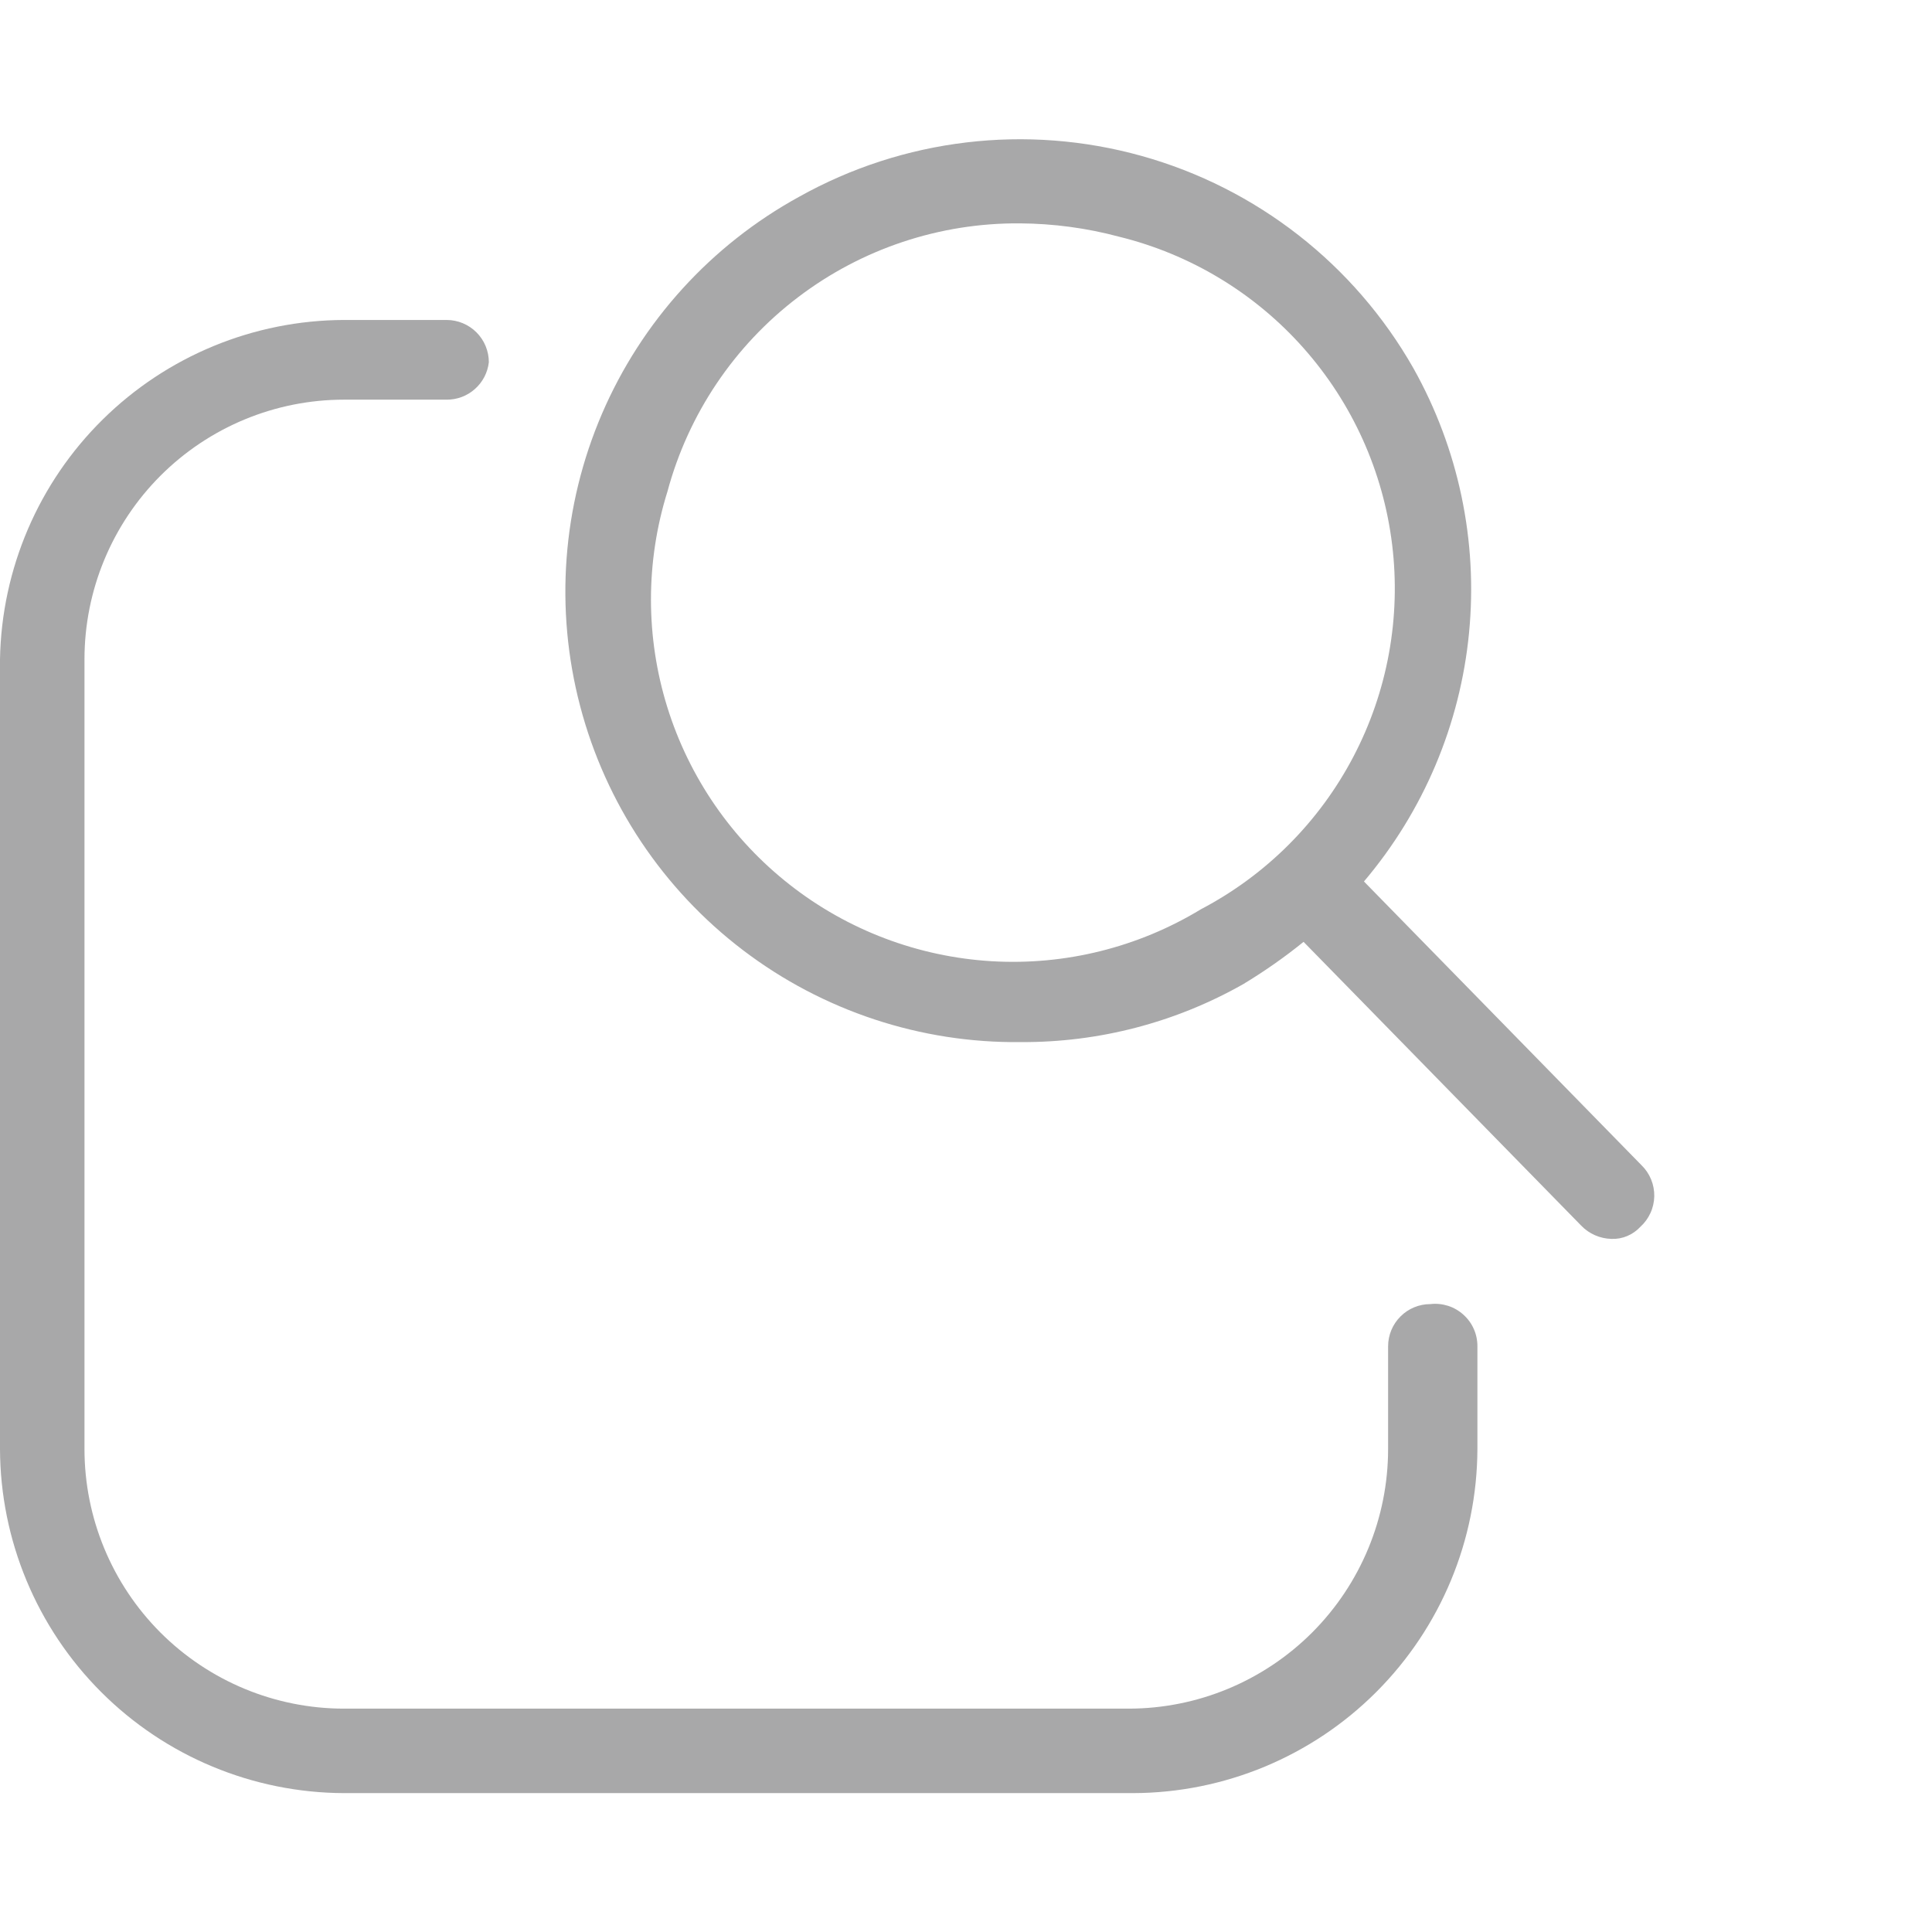
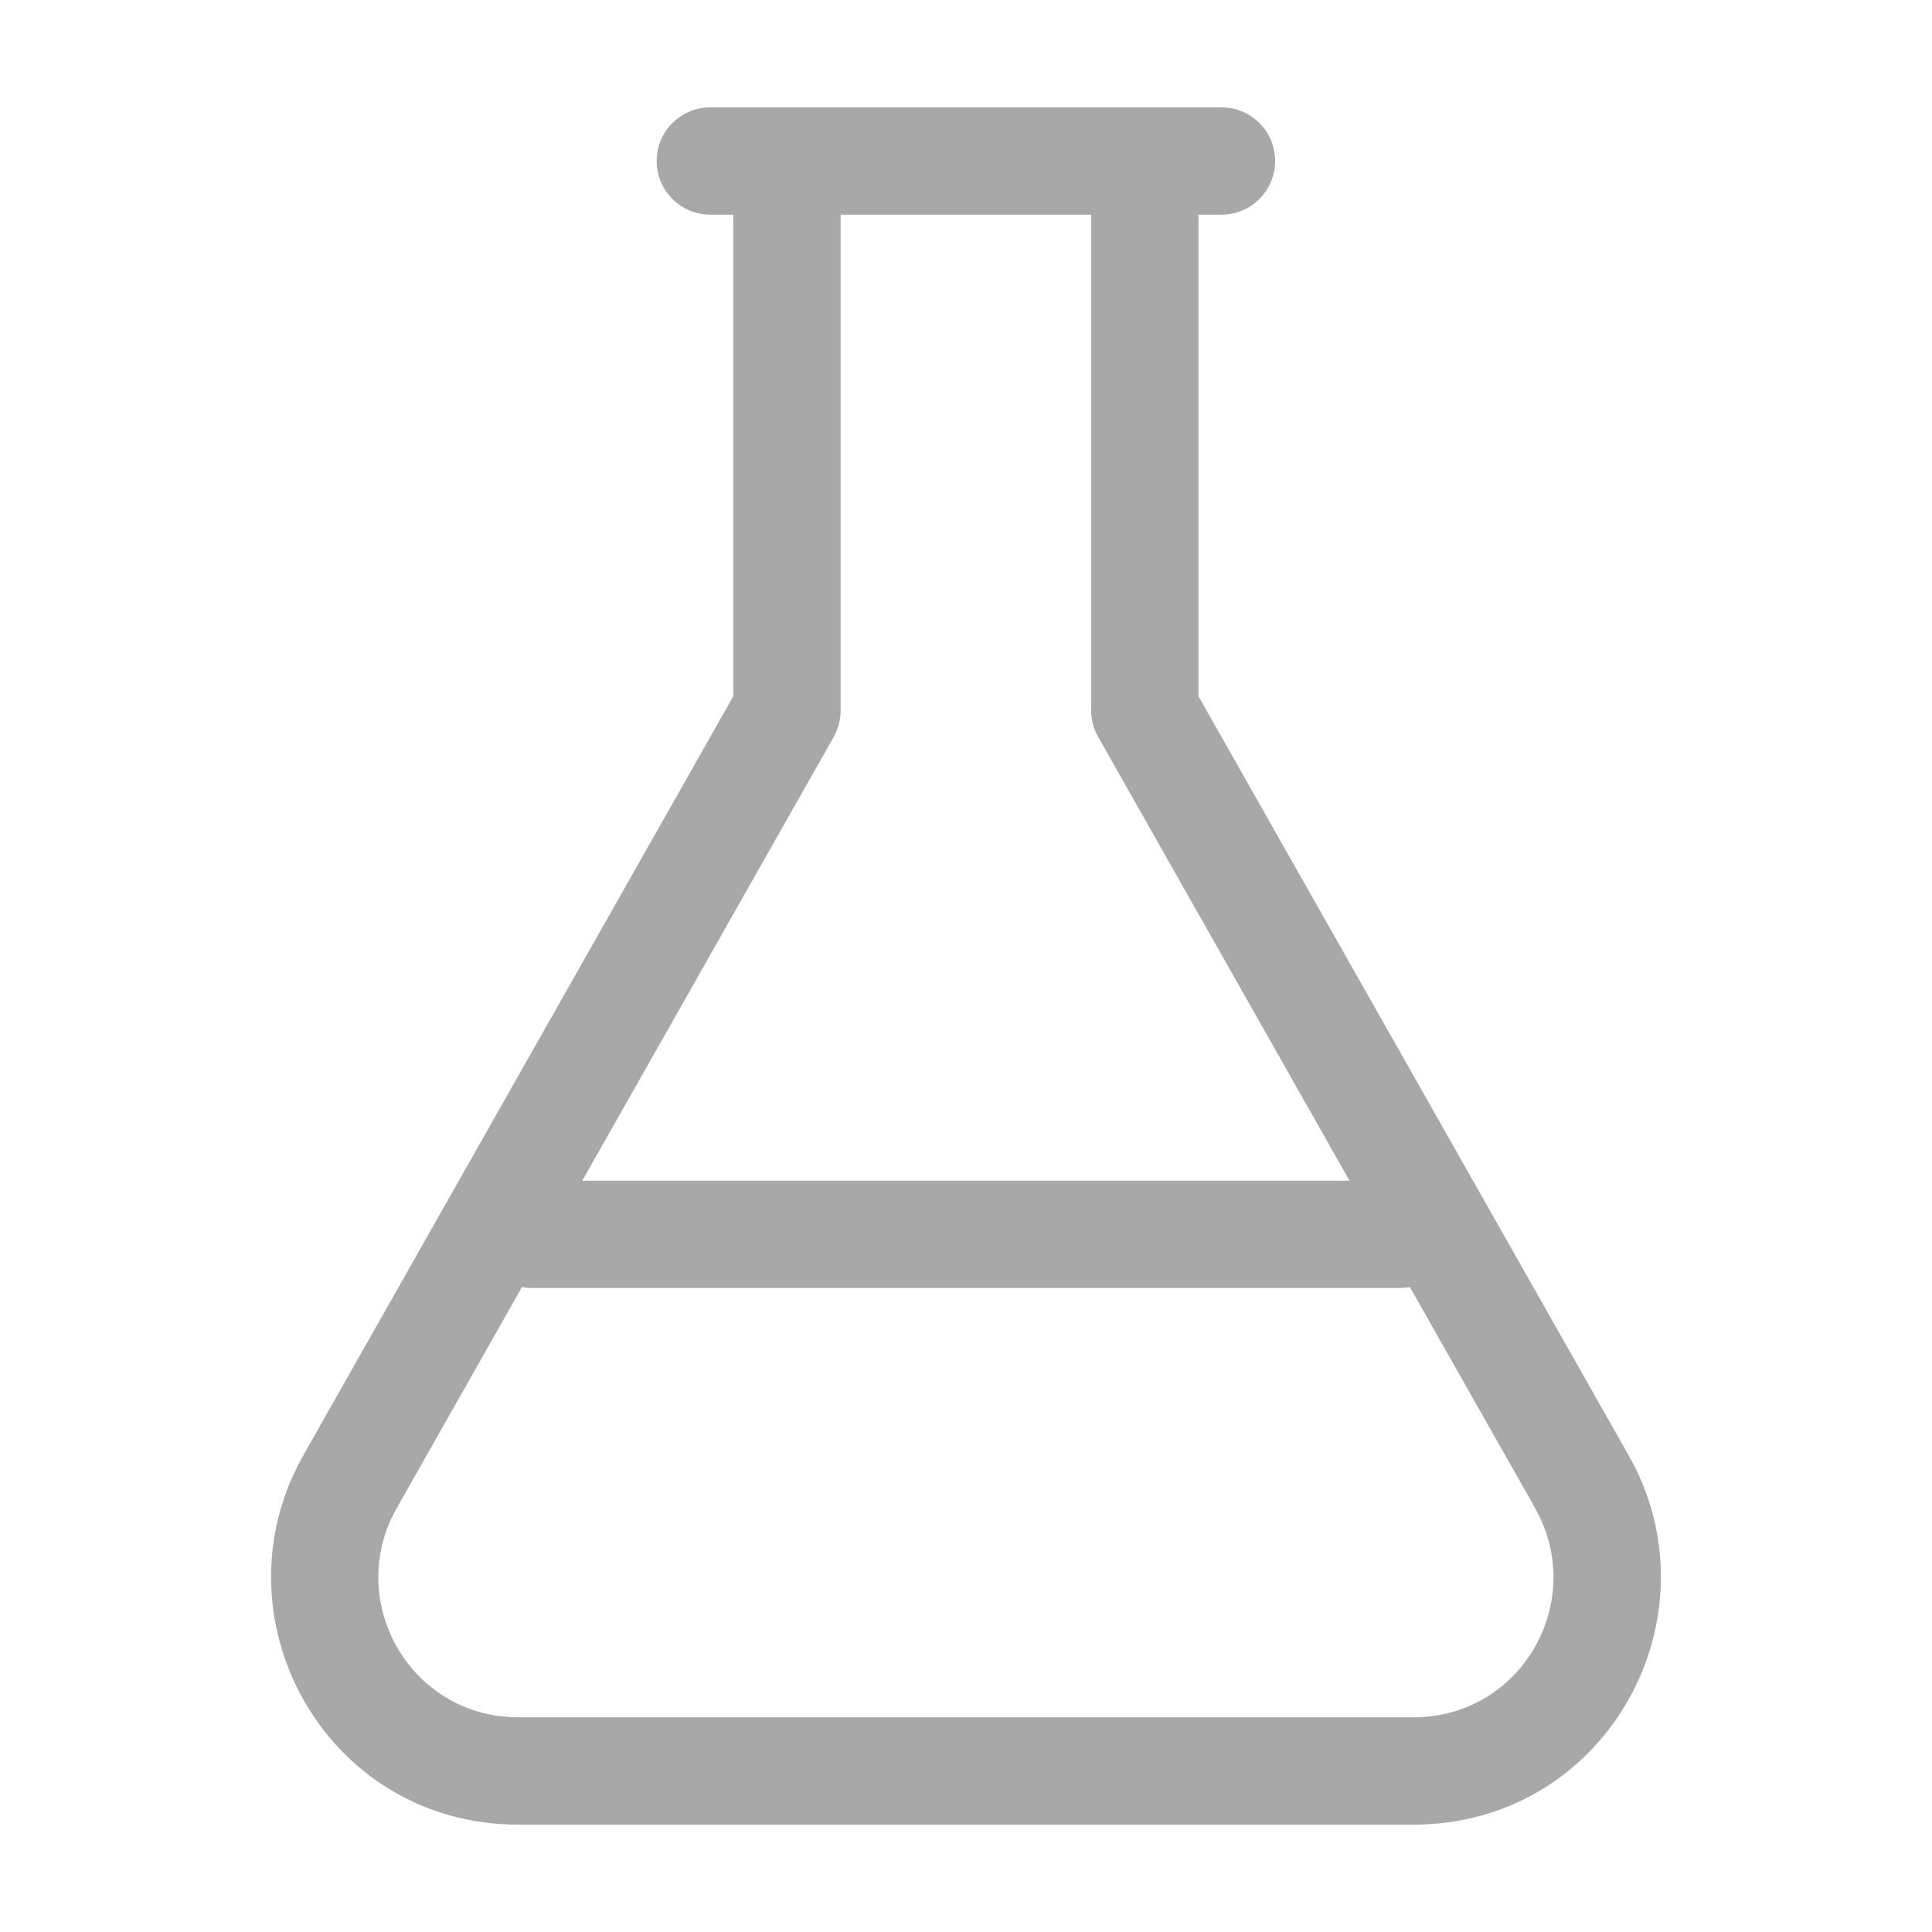
- <svg xmlns="http://www.w3.org/2000/svg" viewBox="0 0 44 44" fill="none">
-   <path d="M32.575 29.7C32.32 29.7 32.075 29.801 31.895 29.982C31.714 30.162 31.613 30.407 31.613 30.663V33C31.613 34.568 30.99 36.072 29.882 37.181C28.773 38.289 27.27 38.913 25.703 38.913H7.834C6.267 38.913 4.764 38.289 3.655 37.181C2.547 36.072 1.924 34.568 1.924 33V15.015C1.924 13.447 2.547 11.943 3.655 10.834C4.764 9.725 6.267 9.102 7.834 9.102H10.171C10.408 9.104 10.638 9.018 10.815 8.86C10.993 8.703 11.106 8.486 11.133 8.25C11.133 7.995 11.032 7.75 10.851 7.569C10.671 7.389 10.426 7.287 10.171 7.287H7.834C5.778 7.294 3.806 8.107 2.341 9.552C0.876 10.996 0.036 12.958 0 15.015V33C0.007 35.076 0.835 37.066 2.303 38.534C3.77 40.002 5.759 40.83 7.834 40.837H25.812C27.888 40.83 29.877 40.002 31.344 38.534C32.812 37.066 33.64 35.076 33.647 33V30.663C33.648 30.526 33.62 30.391 33.565 30.267C33.51 30.142 33.429 30.031 33.327 29.94C33.226 29.849 33.107 29.78 32.977 29.739C32.847 29.698 32.71 29.684 32.575 29.7Z" fill="#1C1B1F" fill-opacity="0.38" />
-   <path d="M37.385 26.538L31.063 20.075C32.42 18.475 33.256 16.497 33.457 14.408C33.659 12.319 33.217 10.218 32.19 8.387C30.845 6.021 28.619 4.282 25.998 3.551C23.377 2.819 20.573 3.154 18.198 4.482C16.193 5.583 14.613 7.322 13.709 9.425C12.806 11.527 12.631 13.87 13.213 16.083C13.794 18.296 15.098 20.251 16.918 21.637C18.738 23.023 20.969 23.761 23.256 23.733C25.028 23.742 26.772 23.287 28.314 22.413C28.794 22.123 29.253 21.802 29.688 21.45L36.011 27.913C36.191 28.1 36.438 28.208 36.698 28.215C36.822 28.22 36.944 28.198 37.058 28.15C37.172 28.102 37.274 28.031 37.358 27.94C37.455 27.852 37.534 27.745 37.588 27.625C37.643 27.506 37.672 27.376 37.675 27.245C37.677 27.113 37.653 26.983 37.603 26.861C37.553 26.739 37.479 26.629 37.385 26.538ZM27.352 20.707C25.919 21.577 24.256 21.99 22.584 21.891C20.911 21.791 19.308 21.185 17.989 20.151C16.669 19.118 15.696 17.707 15.198 16.107C14.7 14.507 14.701 12.792 15.201 11.193C15.676 9.43 16.721 7.874 18.174 6.77C19.626 5.665 21.404 5.073 23.228 5.087C23.99 5.092 24.747 5.193 25.483 5.39C27.109 5.789 28.575 6.673 29.686 7.926C30.798 9.179 31.502 10.74 31.705 12.403C31.908 14.066 31.6 15.751 30.822 17.234C30.045 18.718 28.834 19.929 27.352 20.707Z" fill="#1C1B1F" fill-opacity="0.38" />
+ <svg xmlns="http://www.w3.org/2000/svg" viewBox="3 3 18 18" fill="none">
+   <path d="M14.38 4C14.656 4 14.88 4.224 14.88 4.5C14.88 4.776 14.656 5 14.38 5H14.166V9.487L18.143 16.505L18.222 16.648C18.985 18.14 17.937 20 16.166 20H7.832C6.009 20 4.953 18.029 5.851 16.516H5.85L9.832 9.487V5H9.618C9.342 5 9.118 4.776 9.118 4.5C9.118 4.224 9.342 4 9.618 4H14.38ZM16.047 15H7.951C7.921 15 7.891 14.996 7.863 14.991L6.72 17.009L6.714 17.02C6.194 17.886 6.804 19 7.832 19H16.166C17.195 19 17.804 17.886 17.284 17.02L17.279 17.009L16.135 14.991C16.106 14.996 16.077 15 16.047 15ZM10.832 9.619C10.832 9.705 10.81 9.79 10.768 9.865L8.425 14H15.573L13.231 9.865C13.188 9.79 13.166 9.705 13.166 9.619V5H10.832V9.619Z" fill="#1C1B1F" fill-opacity="0.38" />
</svg>
